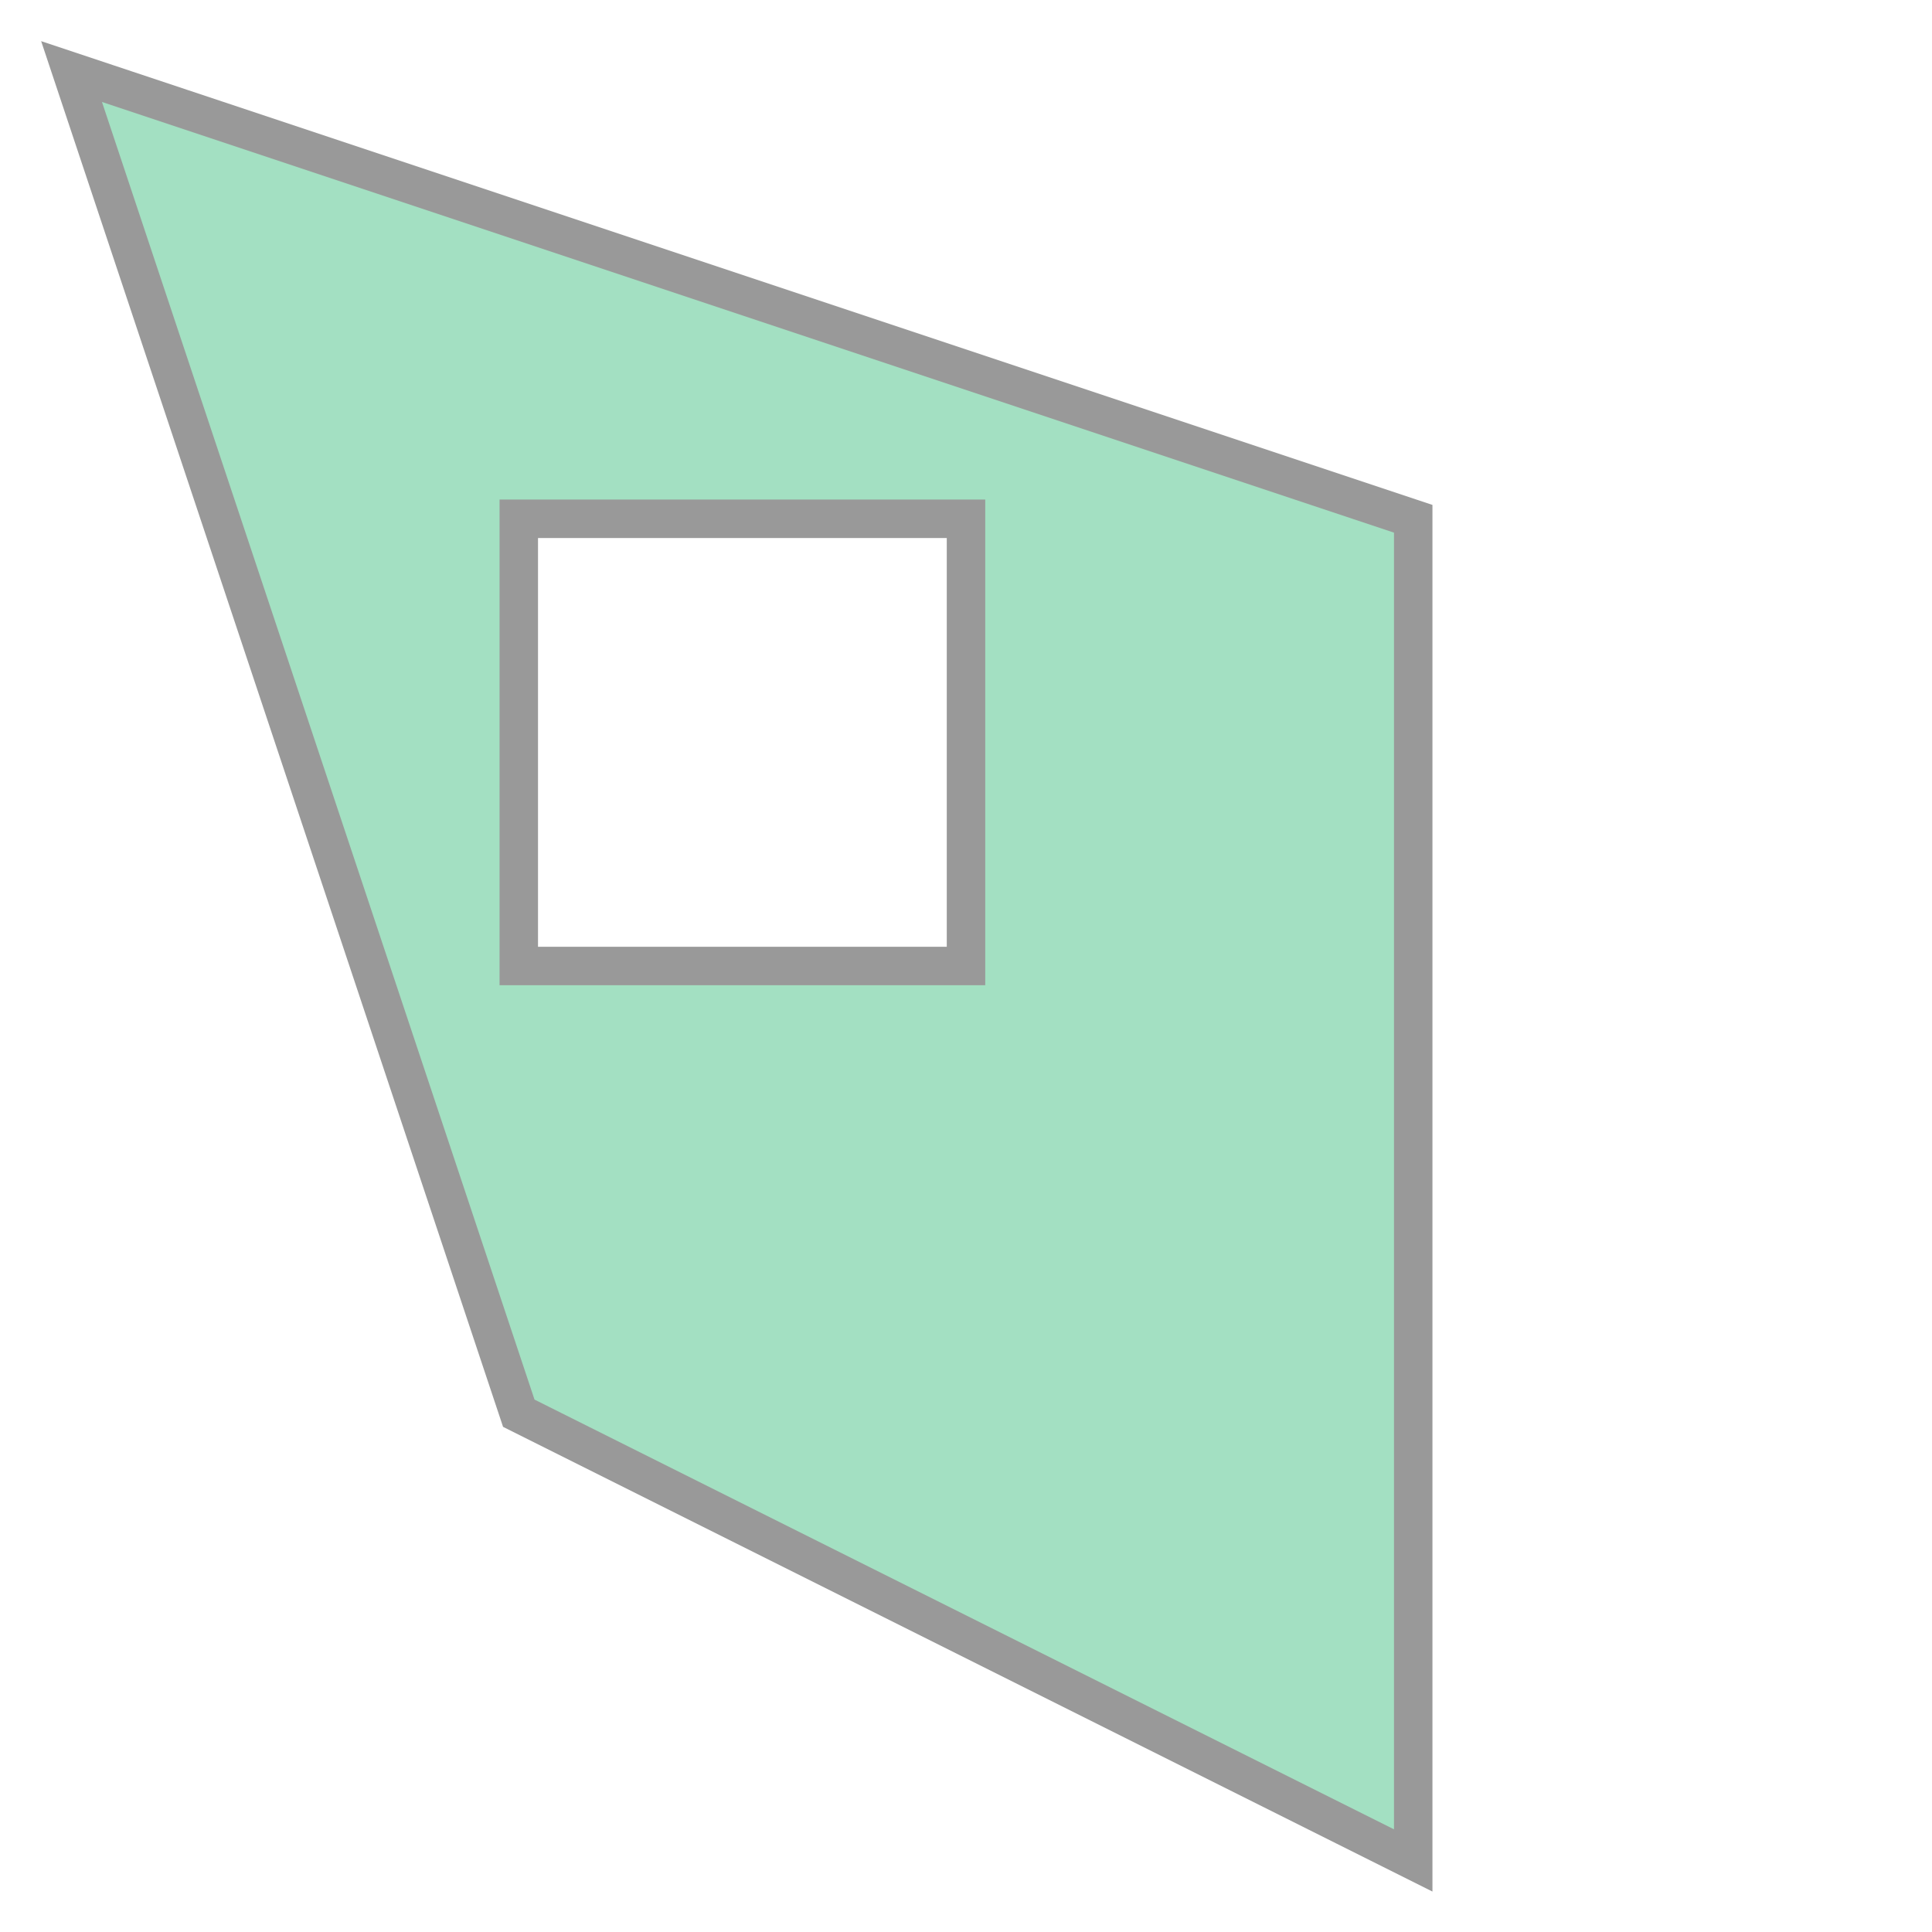
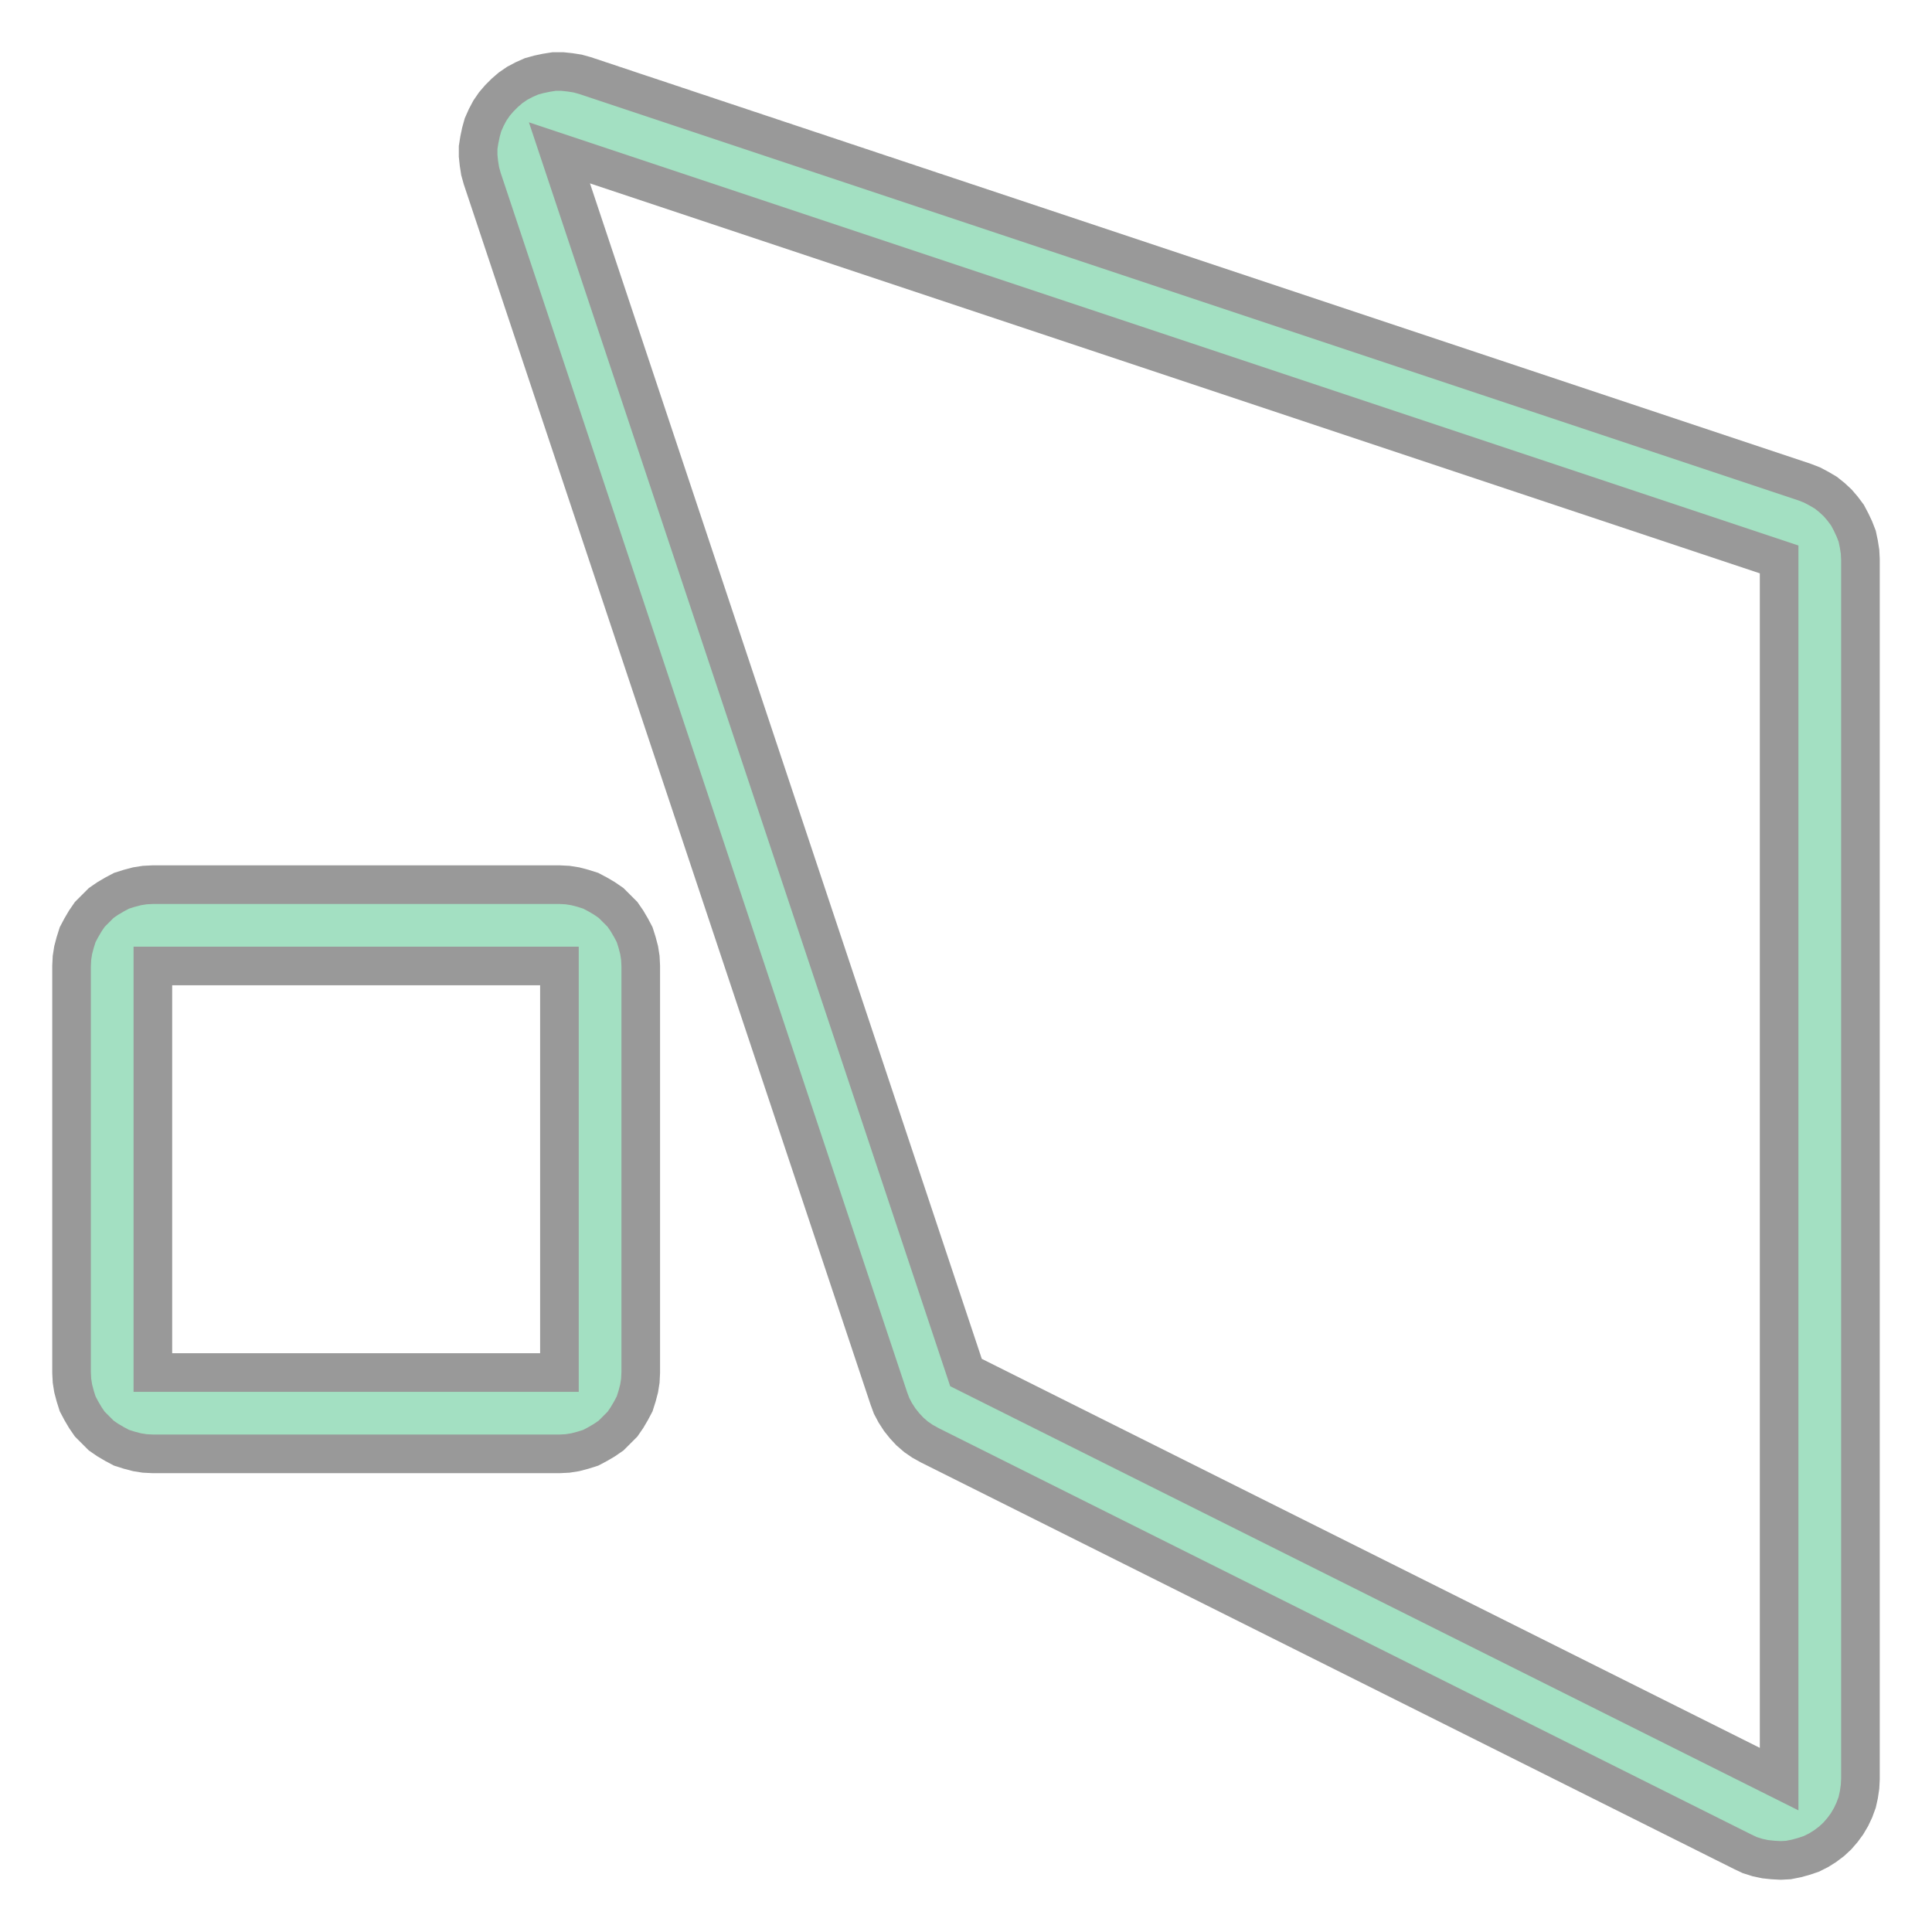
- <svg xmlns="http://www.w3.org/2000/svg" width="100.0" height="100.0" viewBox="0.84 0.84 3.32 4.32" preserveAspectRatio="xMinYMin meet">
-   <g transform="matrix(1,0,0,-1,0,6.0)">
-     <path fill-rule="evenodd" fill="#66cc99" stroke="#555555" stroke-width="0.086" opacity="0.6" d="M 1.0,5.0 L 2.0,2.0 L 4.0,1.0 L 4.0,4.0 L 1.0,5.0 z M 2.0,4.0 L 3.0,4.0 L 3.0,3.0 L 2.0,3.0 L 2.0,4.0 z" />
+ <svg xmlns="http://www.w3.org/2000/svg" width="100.0" height="100.0" viewBox="-0.376 0.624 4.752 4.752" preserveAspectRatio="xMinYMin meet">
+   <g transform="matrix(1,0,0,-1,0,5.999935)">
+     <g>
+       <path fill-rule="evenodd" fill="#66cc99" stroke="#555555" stroke-width="0.095" opacity="0.6" d="M 4.063,4.19 L 4.081,4.183 L 4.098,4.174 L 4.115,4.164 L 4.13,4.152 L 4.144,4.139 L 4.156,4.125 L 4.168,4.109 L 4.177,4.092 L 4.185,4.075 L 4.192,4.057 L 4.196,4.038 L 4.199,4.019 L 4.2,4.0 L 4.2,1.0 L 4.199,0.981 L 4.196,0.961 L 4.192,0.943 L 4.185,0.924 L 4.177,0.907 L 4.167,0.89 L 4.156,0.875 L 4.143,0.86 L 4.129,0.847 L 4.113,0.835 L 4.097,0.825 L 4.079,0.816 L 4.061,0.81 L 4.043,0.805 L 4.023,0.801 L 4.004,0.8 L 3.985,0.801 L 3.966,0.803 L 3.947,0.807 L 3.928,0.813 L 3.911,0.821 L 1.911,1.821 L 1.893,1.831 L 1.877,1.842 L 1.862,1.855 L 1.849,1.869 L 1.837,1.884 L 1.826,1.901 L 1.817,1.918 L 1.81,1.937 L 0.81,4.937 L 0.805,4.955 L 0.802,4.974 L 0.8,4.993 L 0.8,5.013 L 0.803,5.032 L 0.807,5.051 L 0.812,5.069 L 0.82,5.087 L 0.829,5.104 L 0.84,5.12 L 0.852,5.134 L 0.866,5.148 L 0.88,5.16 L 0.896,5.171 L 0.913,5.18 L 0.931,5.188 L 0.949,5.193 L 0.968,5.197 L 0.987,5.2 L 1.007,5.2 L 1.026,5.198 L 1.045,5.195 L 1.063,5.19 L 4.063,4.19 z M 2.0,2.0 L 4.0,1.0 L 4.0,4.0 L 1.0,5.0 L 2.0,2.0 z" />
+       <path fill-rule="evenodd" fill="#66cc99" stroke="#555555" stroke-width="0.095" opacity="0.6" d="M -0.2,3.0 L -0.199,3.02 L -0.196,3.039 L -0.191,3.058 L -0.185,3.077 L -0.176,3.094 L -0.166,3.111 L -0.155,3.127 L -0.141,3.141 L -0.127,3.155 L -0.111,3.166 L -0.094,3.176 L -0.077,3.185 L -0.058,3.191 L -0.039,3.196 L -0.02,3.199 L 0.0,3.2 L 1.0,3.2 L 1.02,3.199 L 1.039,3.196 L 1.058,3.191 L 1.077,3.185 L 1.094,3.176 L 1.111,3.166 L 1.127,3.155 L 1.141,3.141 L 1.155,3.127 L 1.166,3.111 L 1.176,3.094 L 1.185,3.077 L 1.191,3.058 L 1.196,3.039 L 1.199,3.02 L 1.2,3.0 L 1.2,2.0 L 1.199,1.98 L 1.196,1.961 L 1.191,1.942 L 1.185,1.923 L 1.176,1.906 L 1.166,1.889 L 1.155,1.873 L 1.141,1.859 L 1.127,1.845 L 1.111,1.834 L 1.094,1.824 L 1.077,1.815 L 1.058,1.809 L 1.039,1.804 L 1.02,1.801 L 1.0,1.8 L 0.0,1.8 L -0.02,1.801 L -0.039,1.804 L -0.058,1.809 L -0.077,1.815 L -0.094,1.824 L -0.111,1.834 L -0.127,1.845 L -0.141,1.859 L -0.155,1.873 L -0.166,1.889 L -0.176,1.906 L -0.185,1.923 L -0.191,1.942 L -0.196,1.961 L -0.199,1.98 L -0.2,2.0 L -0.2,3.0 z M 1.0,2.0 L 1.0,3.0 L 0.0,3.0 L 0.0,2.0 L 1.0,2.0 z" />
+     </g>
  </g>
</svg>
